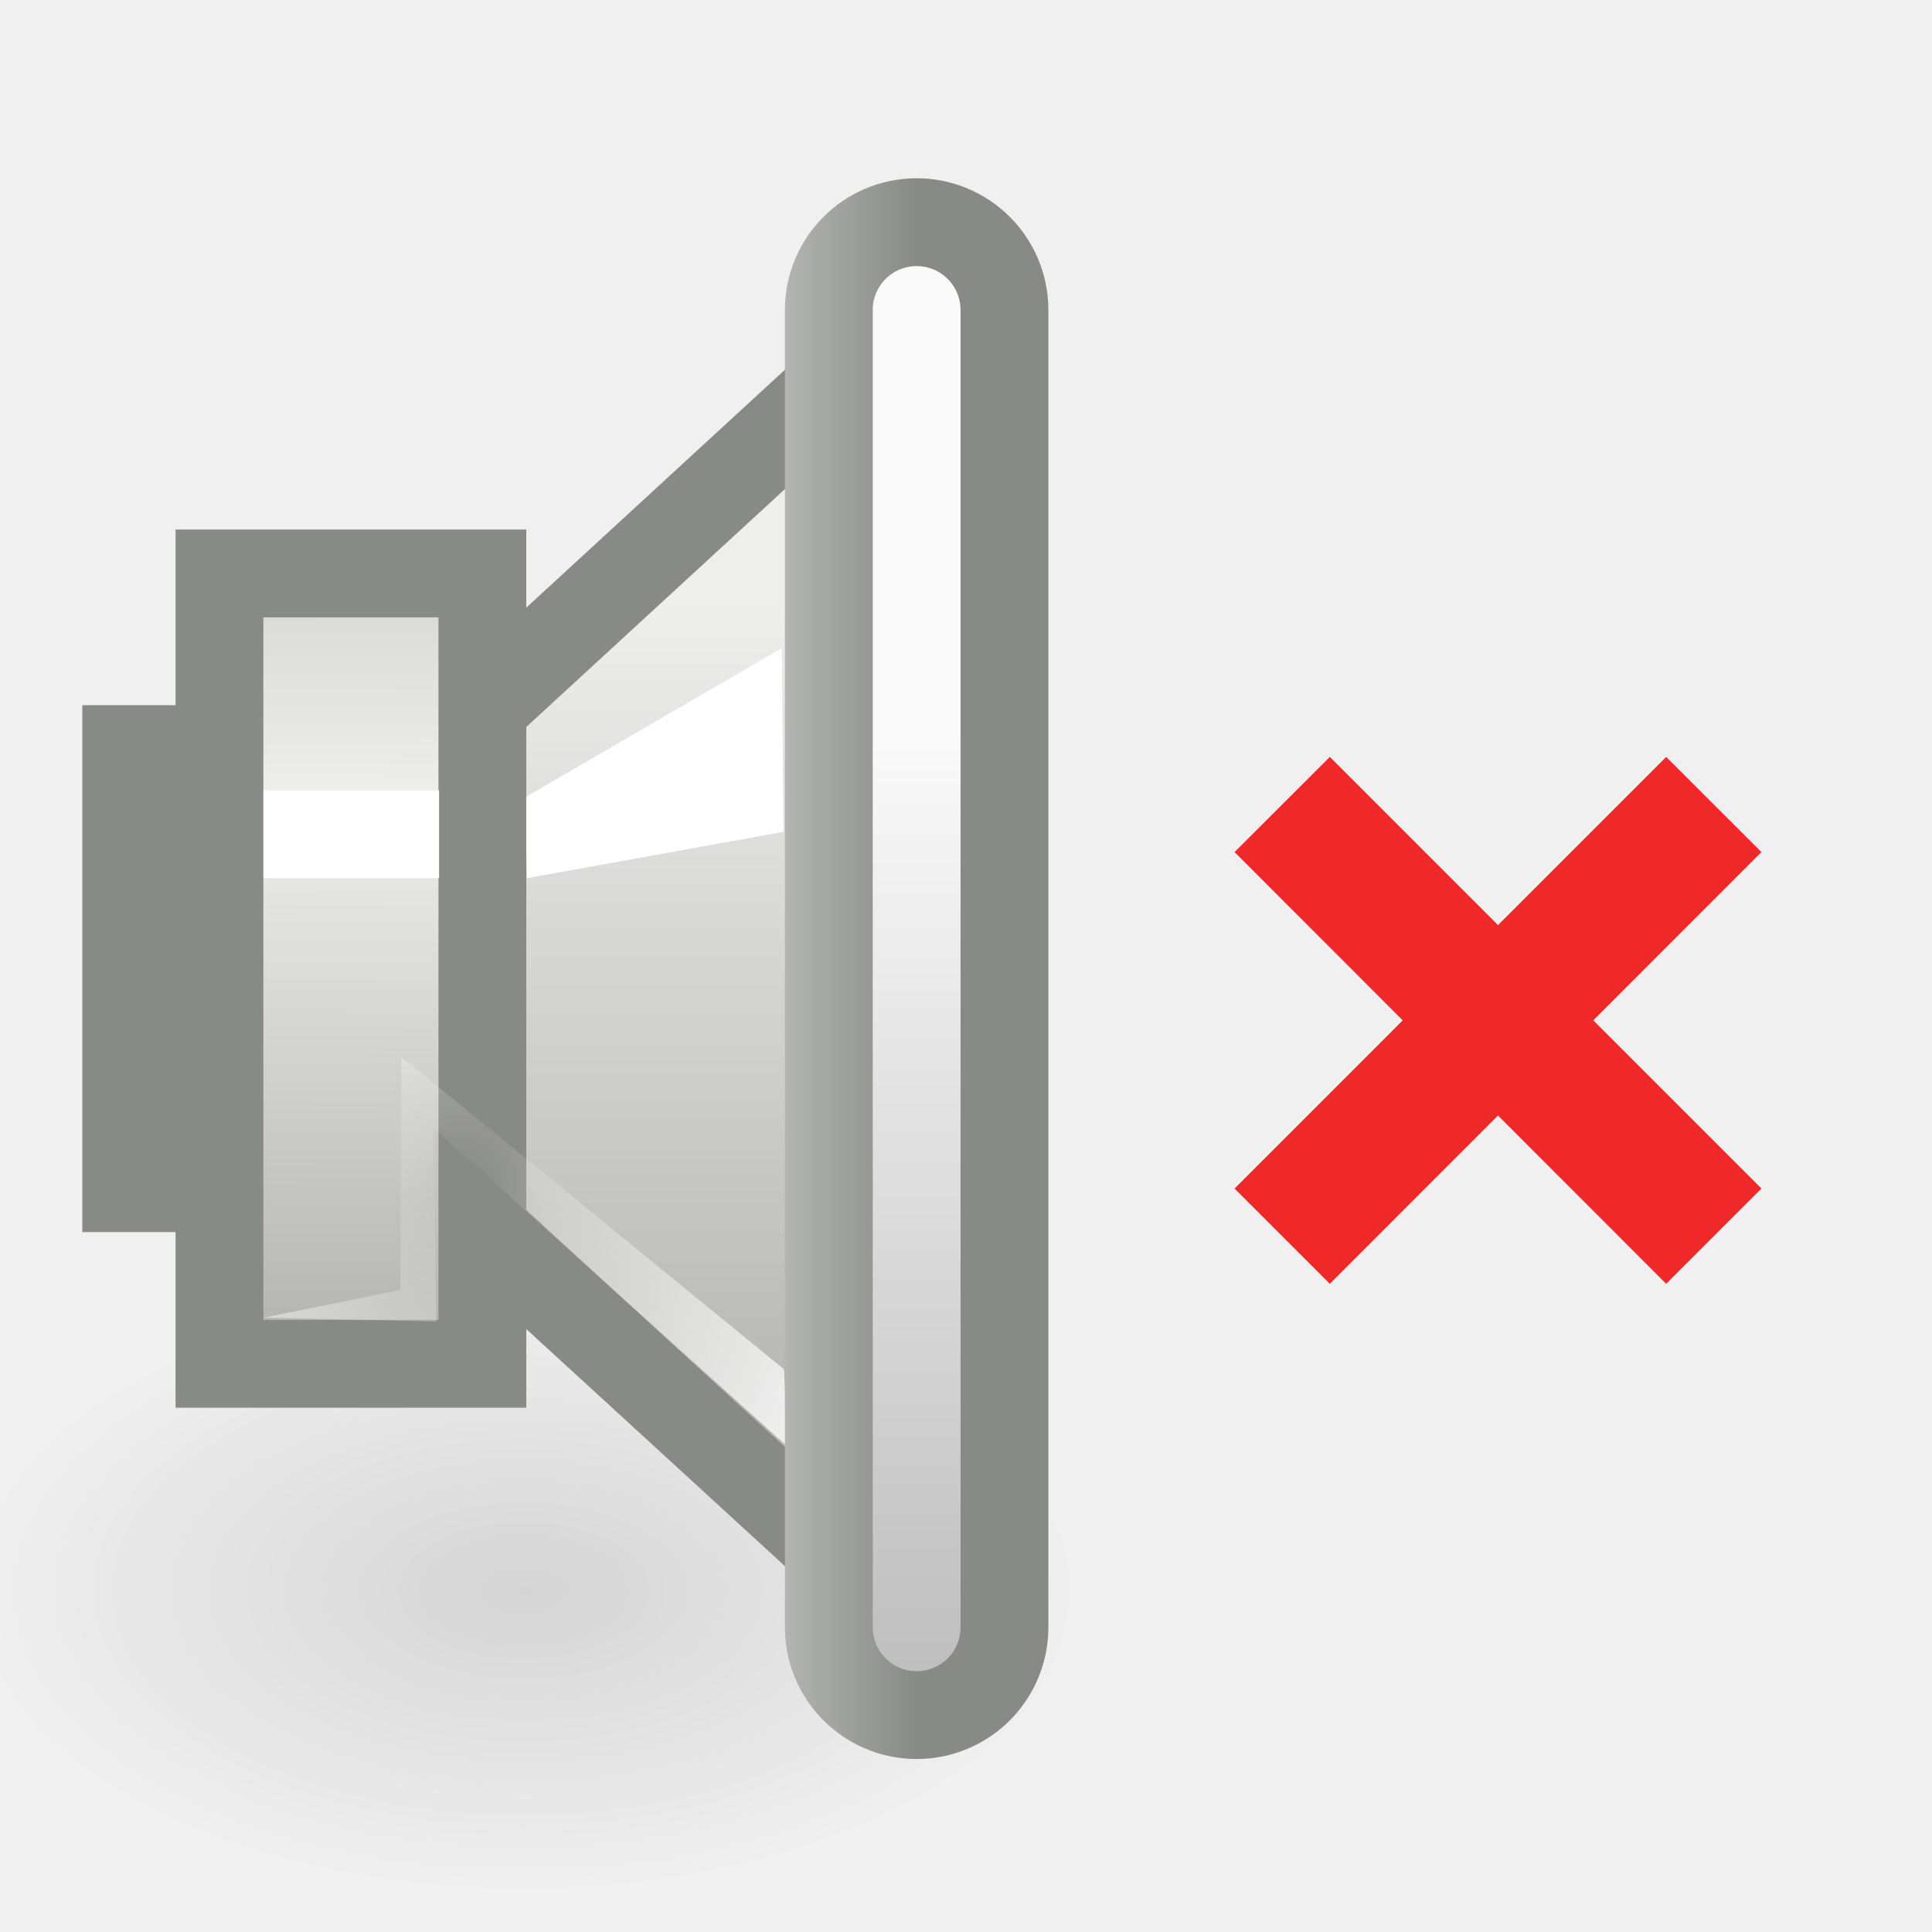
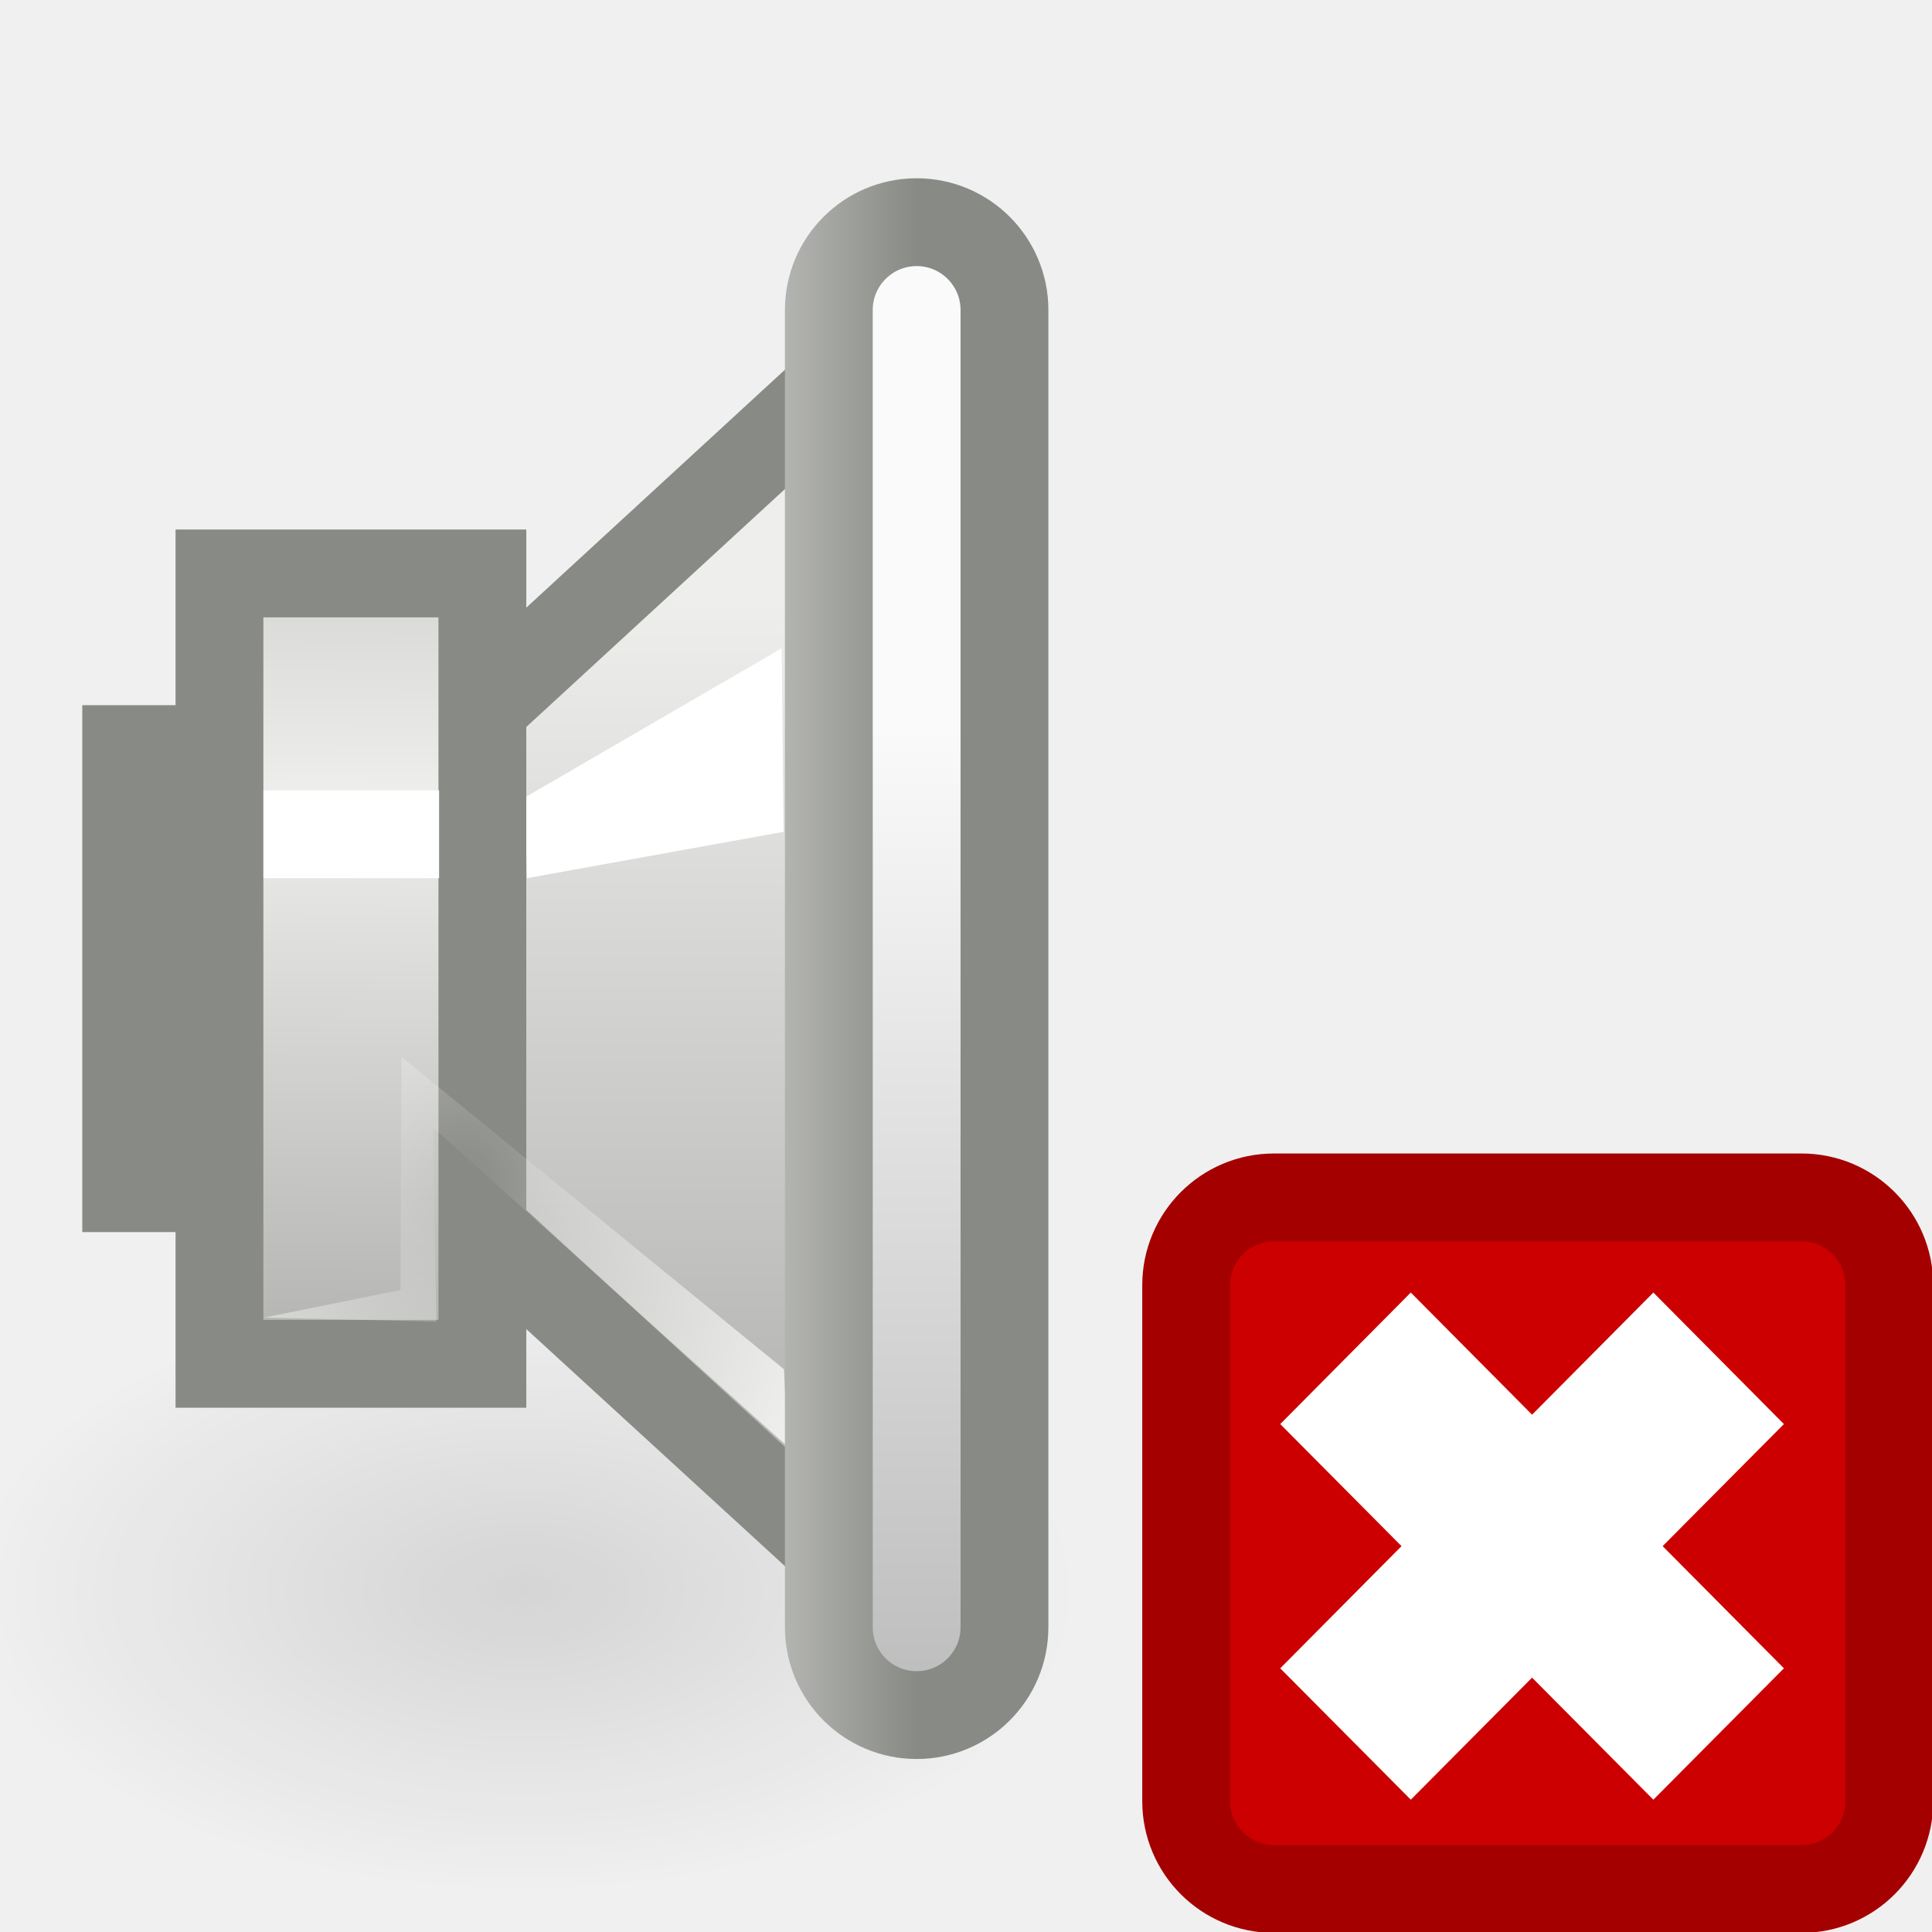
<svg xmlns="http://www.w3.org/2000/svg" xmlns:xlink="http://www.w3.org/1999/xlink" width="22" height="22" id="svg2566" version="1.0">
  <defs id="defs2568">
    <linearGradient id="linearGradient3788">
      <stop style="stop-color:#cccdcb;stop-opacity:1;" offset="0" id="stop3790" />
      <stop style="stop-color:#888a85;stop-opacity:1;" offset="1" id="stop3792" />
-     </linearGradient>
-     <linearGradient id="linearGradient2256">
-       <stop style="stop-color:#ff0202;stop-opacity:1;" offset="0" id="stop2258" />
-       <stop style="stop-color:#ff9b9b;stop-opacity:1;" offset="1" id="stop2260" />
    </linearGradient>
    <linearGradient id="linearGradient3674">
      <stop style="stop-color:#ffffff;stop-opacity:0;" offset="0" id="stop3676" />
      <stop style="stop-color:#ffffff;stop-opacity:1;" offset="1" id="stop3678" />
    </linearGradient>
    <linearGradient id="linearGradient3657">
      <stop style="stop-color:#fafafa;stop-opacity:1;" offset="0" id="stop3659" />
      <stop style="stop-color:#bfbfbf;stop-opacity:1;" offset="1" id="stop3661" />
    </linearGradient>
    <linearGradient id="linearGradient3609">
      <stop style="stop-color:#000000;stop-opacity:1;" offset="0" id="stop3611" />
      <stop style="stop-color:#000000;stop-opacity:0;" offset="1" id="stop3613" />
    </linearGradient>
    <linearGradient xlink:href="#linearGradient4608" id="linearGradient4585" gradientUnits="userSpaceOnUse" gradientTransform="matrix(1.365482,0,0,1.365482,-69.4432,9.599003e-2)" x1="56.303" y1="4.937" x2="56.303" y2="11.73" />
    <linearGradient xlink:href="#linearGradient4608" id="linearGradient4641" x1="58.016" y1="35.015" x2="57.954" y2="40.999" gradientUnits="userSpaceOnUse" spreadMethod="reflect" gradientTransform="matrix(0.997993,0,0,1,-56.88146,-25.97)" />
-     <linearGradient id="linearGradient3524">
-       <stop style="stop-color:#729fcf;stop-opacity:0;" offset="0" id="stop3526" />
-       <stop id="stop3534" offset="0.85" style="stop-color:#729fcf;stop-opacity:0;" />
-       <stop style="stop-color:#729fcf;stop-opacity:1;" offset="1" id="stop3528" />
-     </linearGradient>
-     <linearGradient id="linearGradient4596">
-       <stop style="stop-color:#eeeeec" offset="0" id="stop4598" />
-       <stop style="stop-color:#acaeaa;stop-opacity:1;" offset="1" id="stop4600" />
-     </linearGradient>
-     <linearGradient xlink:href="#linearGradient4596" id="linearGradient3477" gradientUnits="userSpaceOnUse" gradientTransform="translate(-35,15.99589)" spreadMethod="reflect" x1="49.995" y1="4.748" x2="49.996" y2="9.778" />
    <linearGradient id="linearGradient4608">
      <stop style="stop-color:#eeeeec" offset="0" id="stop4610" />
      <stop style="stop-color:#b6b7b4;stop-opacity:1;" offset="1" id="stop4612" />
    </linearGradient>
-     <linearGradient xlink:href="#linearGradient4608" id="linearGradient3473" gradientUnits="userSpaceOnUse" gradientTransform="translate(-36,16)" x1="54" y1="3.01" x2="54" y2="12.998" />
    <radialGradient xlink:href="#linearGradient3609" id="radialGradient3615" cx="6.408" cy="17.404" fx="6.408" fy="17.404" r="5.524" gradientTransform="matrix(1,0,0,0.416,4.014801e-16,10.16382)" gradientUnits="userSpaceOnUse" />
-     <linearGradient xlink:href="#linearGradient3657" id="linearGradient3663" x1="10.438" y1="4.047" x2="10.438" y2="18.985" gradientUnits="userSpaceOnUse" />
    <linearGradient xlink:href="#linearGradient3657" id="linearGradient3668" gradientUnits="userSpaceOnUse" x1="10.438" y1="8.29" x2="10.438" y2="18.985" />
    <radialGradient xlink:href="#linearGradient3674" id="radialGradient3680" cx="5.082" cy="12.516" fx="5.082" fy="12.516" r="2.983" gradientTransform="matrix(1.473969,4.732056e-16,-1.430159e-8,1.708883,-2.209873,-7.928635)" gradientUnits="userSpaceOnUse" />
    <linearGradient xlink:href="#linearGradient3788" id="linearGradient3794" x1="8.054" y1="11.03" x2="10.438" y2="11.03" gradientUnits="userSpaceOnUse" />
  </defs>
  <g id="layer1">
    <rect style="opacity:1;color:#000000;fill:#888a85;fill-opacity:1;fill-rule:evenodd;stroke:none;stroke-width:1;stroke-linecap:round;stroke-linejoin:round;marker:none;marker-start:none;marker-mid:none;marker-end:none;stroke-miterlimit:4;stroke-dasharray:none;stroke-dashoffset:0;stroke-opacity:1;visibility:visible;display:inline;overflow:visible" id="rect4616" width="1.5" height="6" x="0.937" y="8.03" />
    <path style="opacity:0.115;color:#000000;fill:url(#radialGradient3615);fill-opacity:1;fill-rule:nonzero;stroke:none;stroke-width:1;stroke-linecap:round;stroke-linejoin:round;marker:none;marker-start:none;marker-mid:none;marker-end:none;stroke-miterlimit:4;stroke-dasharray:none;stroke-dashoffset:0;stroke-opacity:1;visibility:visible;display:inline;overflow:visible" id="path3607" d="M 11.932 17.404 A 5.524 2.298 0 1 1  0.884,17.404 A 5.524 2.298 0 1 1  11.932 17.404 z" transform="matrix(1.144,0,0,1.5,-1.364716,-7.994796)" />
    <path style="color:#000000;fill:url(#linearGradient4585);fill-opacity:1;fill-rule:evenodd;stroke:#888a85;stroke-width:1;stroke-linecap:round;stroke-linejoin:miter;marker:none;marker-start:none;marker-mid:none;marker-end:none;stroke-miterlimit:4;stroke-dashoffset:0;stroke-opacity:1;visibility:visible;display:inline;overflow:visible" d="M 4.437,9.03 L 10.438,3.51 L 10.438,18.53 L 4.437,13.03 L 4.437,9.03 z " id="path4542" />
    <path style="color:#000000;fill:#ffffff;fill-opacity:1;fill-rule:evenodd;stroke:none;stroke-width:1;stroke-linecap:round;stroke-linejoin:miter;marker:none;marker-start:none;marker-mid:none;marker-end:none;stroke-miterlimit:4;stroke-dashoffset:0;stroke-opacity:1;visibility:visible;display:inline;overflow:visible" d="M 5.978,9.08 L 8.901,7.382 L 8.923,9.472 L 6,10 L 5.978,9.08 z " id="path4544" />
    <rect style="opacity:1;color:#000000;fill:url(#linearGradient4641);fill-opacity:1;fill-rule:evenodd;stroke:#888a85;stroke-width:1;stroke-linecap:round;stroke-linejoin:miter;marker:none;marker-start:none;marker-mid:none;marker-end:none;stroke-miterlimit:4;stroke-dasharray:none;stroke-dashoffset:0;stroke-opacity:1;visibility:visible;display:inline;overflow:visible" id="rect4614" width="2.994" height="9" x="2.499" y="6.53" />
    <path style="opacity:0.769;color:#000000;fill:url(#radialGradient3680);fill-opacity:1.0;fill-rule:nonzero;stroke:none;stroke-width:1;stroke-linecap:round;stroke-linejoin:round;marker:none;marker-start:none;marker-mid:none;marker-end:none;stroke-miterlimit:4;stroke-dasharray:none;stroke-dashoffset:0;stroke-opacity:1;visibility:visible;display:inline;overflow:visible" d="M 3.005,15.004 L 4.968,15.049 L 4.931,12.837 L 8.971,16.476 L 8.927,15.592 L 4.573,12.036 L 4.56,14.69 L 3.005,15.004 z " id="path3672" />
    <rect style="opacity:1;color:#000000;fill:url(#linearGradient3668);fill-opacity:1.0;fill-rule:evenodd;stroke:url(#linearGradient3794);stroke-width:1;stroke-linecap:round;stroke-linejoin:round;marker:none;marker-start:none;marker-mid:none;marker-end:none;stroke-miterlimit:4;stroke-dasharray:none;stroke-dashoffset:0;stroke-opacity:1;visibility:visible;display:inline;overflow:visible" id="rect5643" width="2" height="17" x="9.438" y="2.53" ry="1" rx="1" />
    <rect style="opacity:1;color:#000000;fill:#ffffff;fill-opacity:1;fill-rule:nonzero;stroke:none;stroke-width:1;stroke-linecap:round;stroke-linejoin:round;marker:none;marker-start:none;marker-mid:none;marker-end:none;stroke-miterlimit:4;stroke-dasharray:none;stroke-dashoffset:0;stroke-opacity:1;visibility:visible;display:inline;overflow:visible" id="rect3670" width="2" height="1" x="3" y="9" />
-     <path style="fill:#ef2929;fill-opacity:1;fill-rule:evenodd;stroke:none;stroke-width:1;stroke-linecap:round;stroke-linejoin:round;stroke-miterlimit:4;stroke-dasharray:none;stroke-opacity:1" d="M 18.973,8.619 L 20.058,9.703 L 18.143,11.619 L 20.058,13.534 L 18.973,14.619 L 17.058,12.703 L 15.143,14.619 L 14.058,13.534 L 15.973,11.619 L 14.058,9.703 L 15.143,8.619 L 17.058,10.534 L 18.973,8.619 z " id="path2787" />
+     <rect style="opacity:1;color:#000000;fill:#cc0000;fill-opacity:1;fill-rule:evenodd;stroke:#a40000;stroke-width:1;stroke-linecap:round;stroke-linejoin:miter;marker:none;marker-start:none;marker-mid:none;marker-end:none;stroke-miterlimit:4;stroke-dasharray:none;stroke-dashoffset:0;stroke-opacity:1;visibility:visible;display:inline;overflow:visible" id="rect2669" width="8.007" height="7.875" x="13.507" y="13.635" rx="1" ry="1" />
+     <path style="fill:#ffffff;fill-opacity:1;fill-rule:evenodd;stroke:#ffffff;stroke-width:1;stroke-linecap:butt;stroke-linejoin:miter;stroke-miterlimit:4;stroke-dasharray:none;stroke-opacity:1" d="M 18.827,15.428 L 19.609,16.216 L 18.228,17.606 L 19.609,18.997 L 18.827,19.784 L 17.446,18.394 L 16.065,19.784 L 15.283,18.997 L 16.664,17.606 L 15.283,16.216 L 16.065,15.428 L 17.446,16.819 L 18.827,15.428 z " id="path2787" />
  </g>
</svg>
